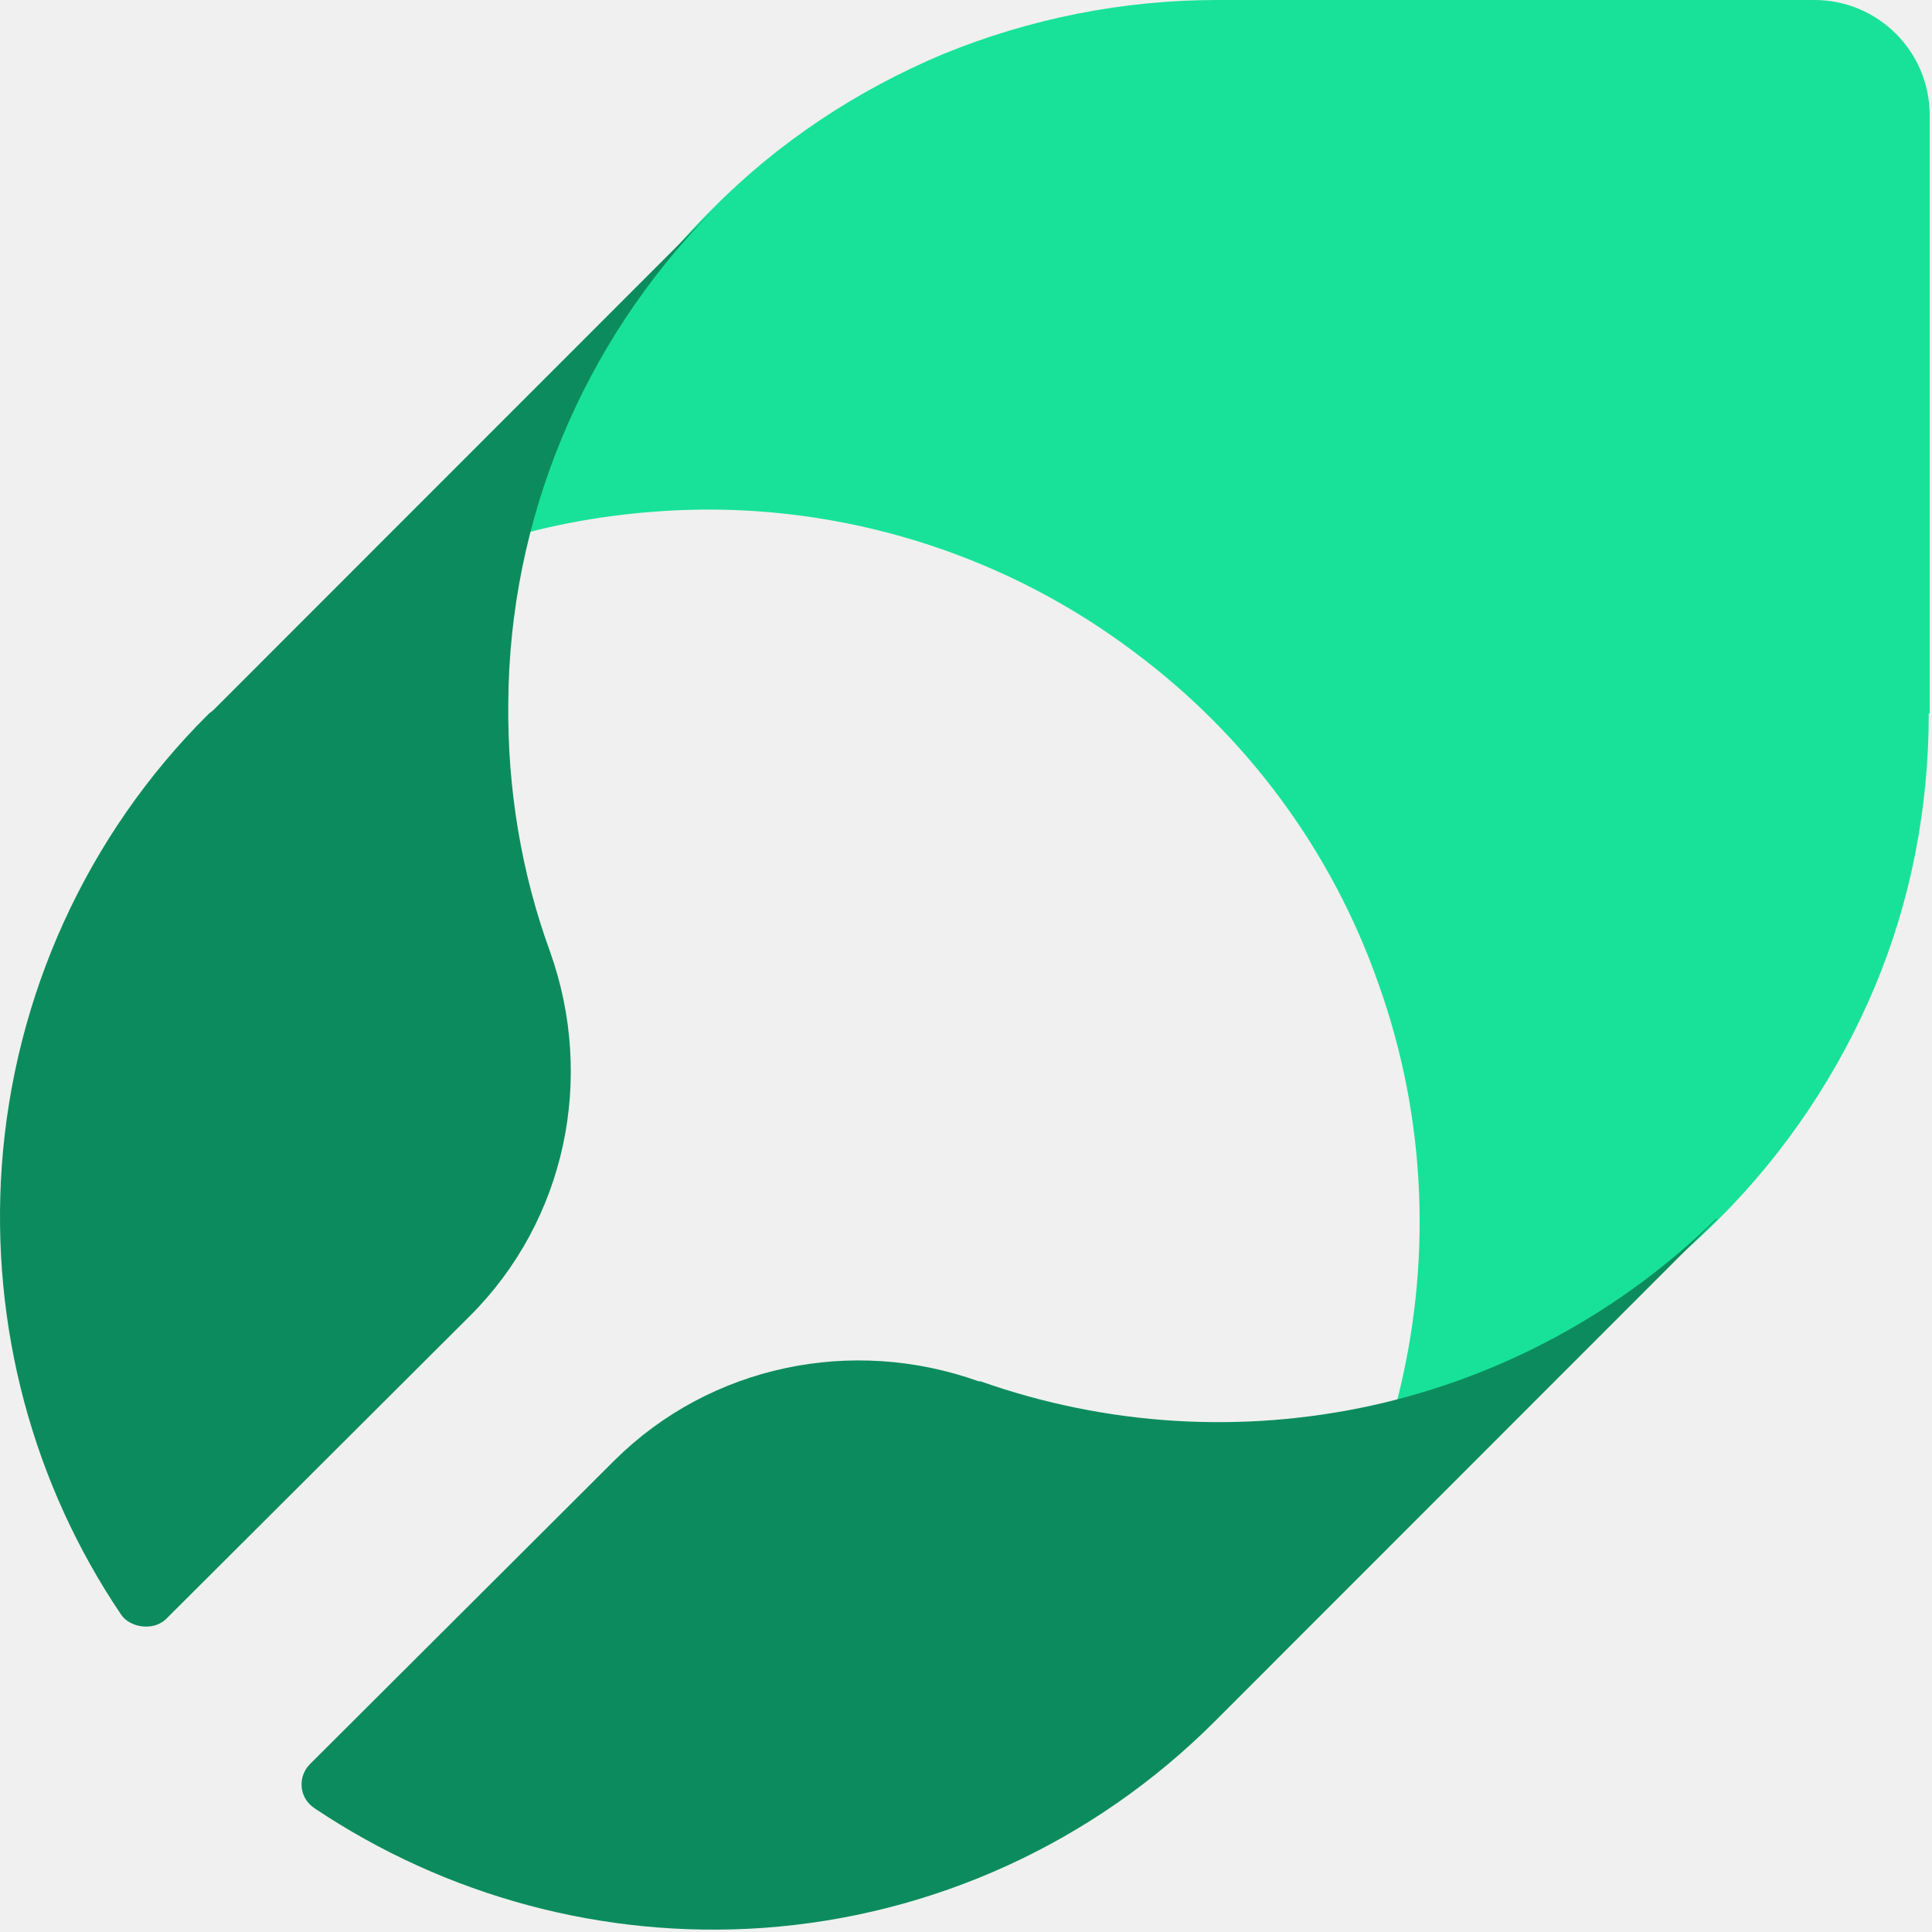
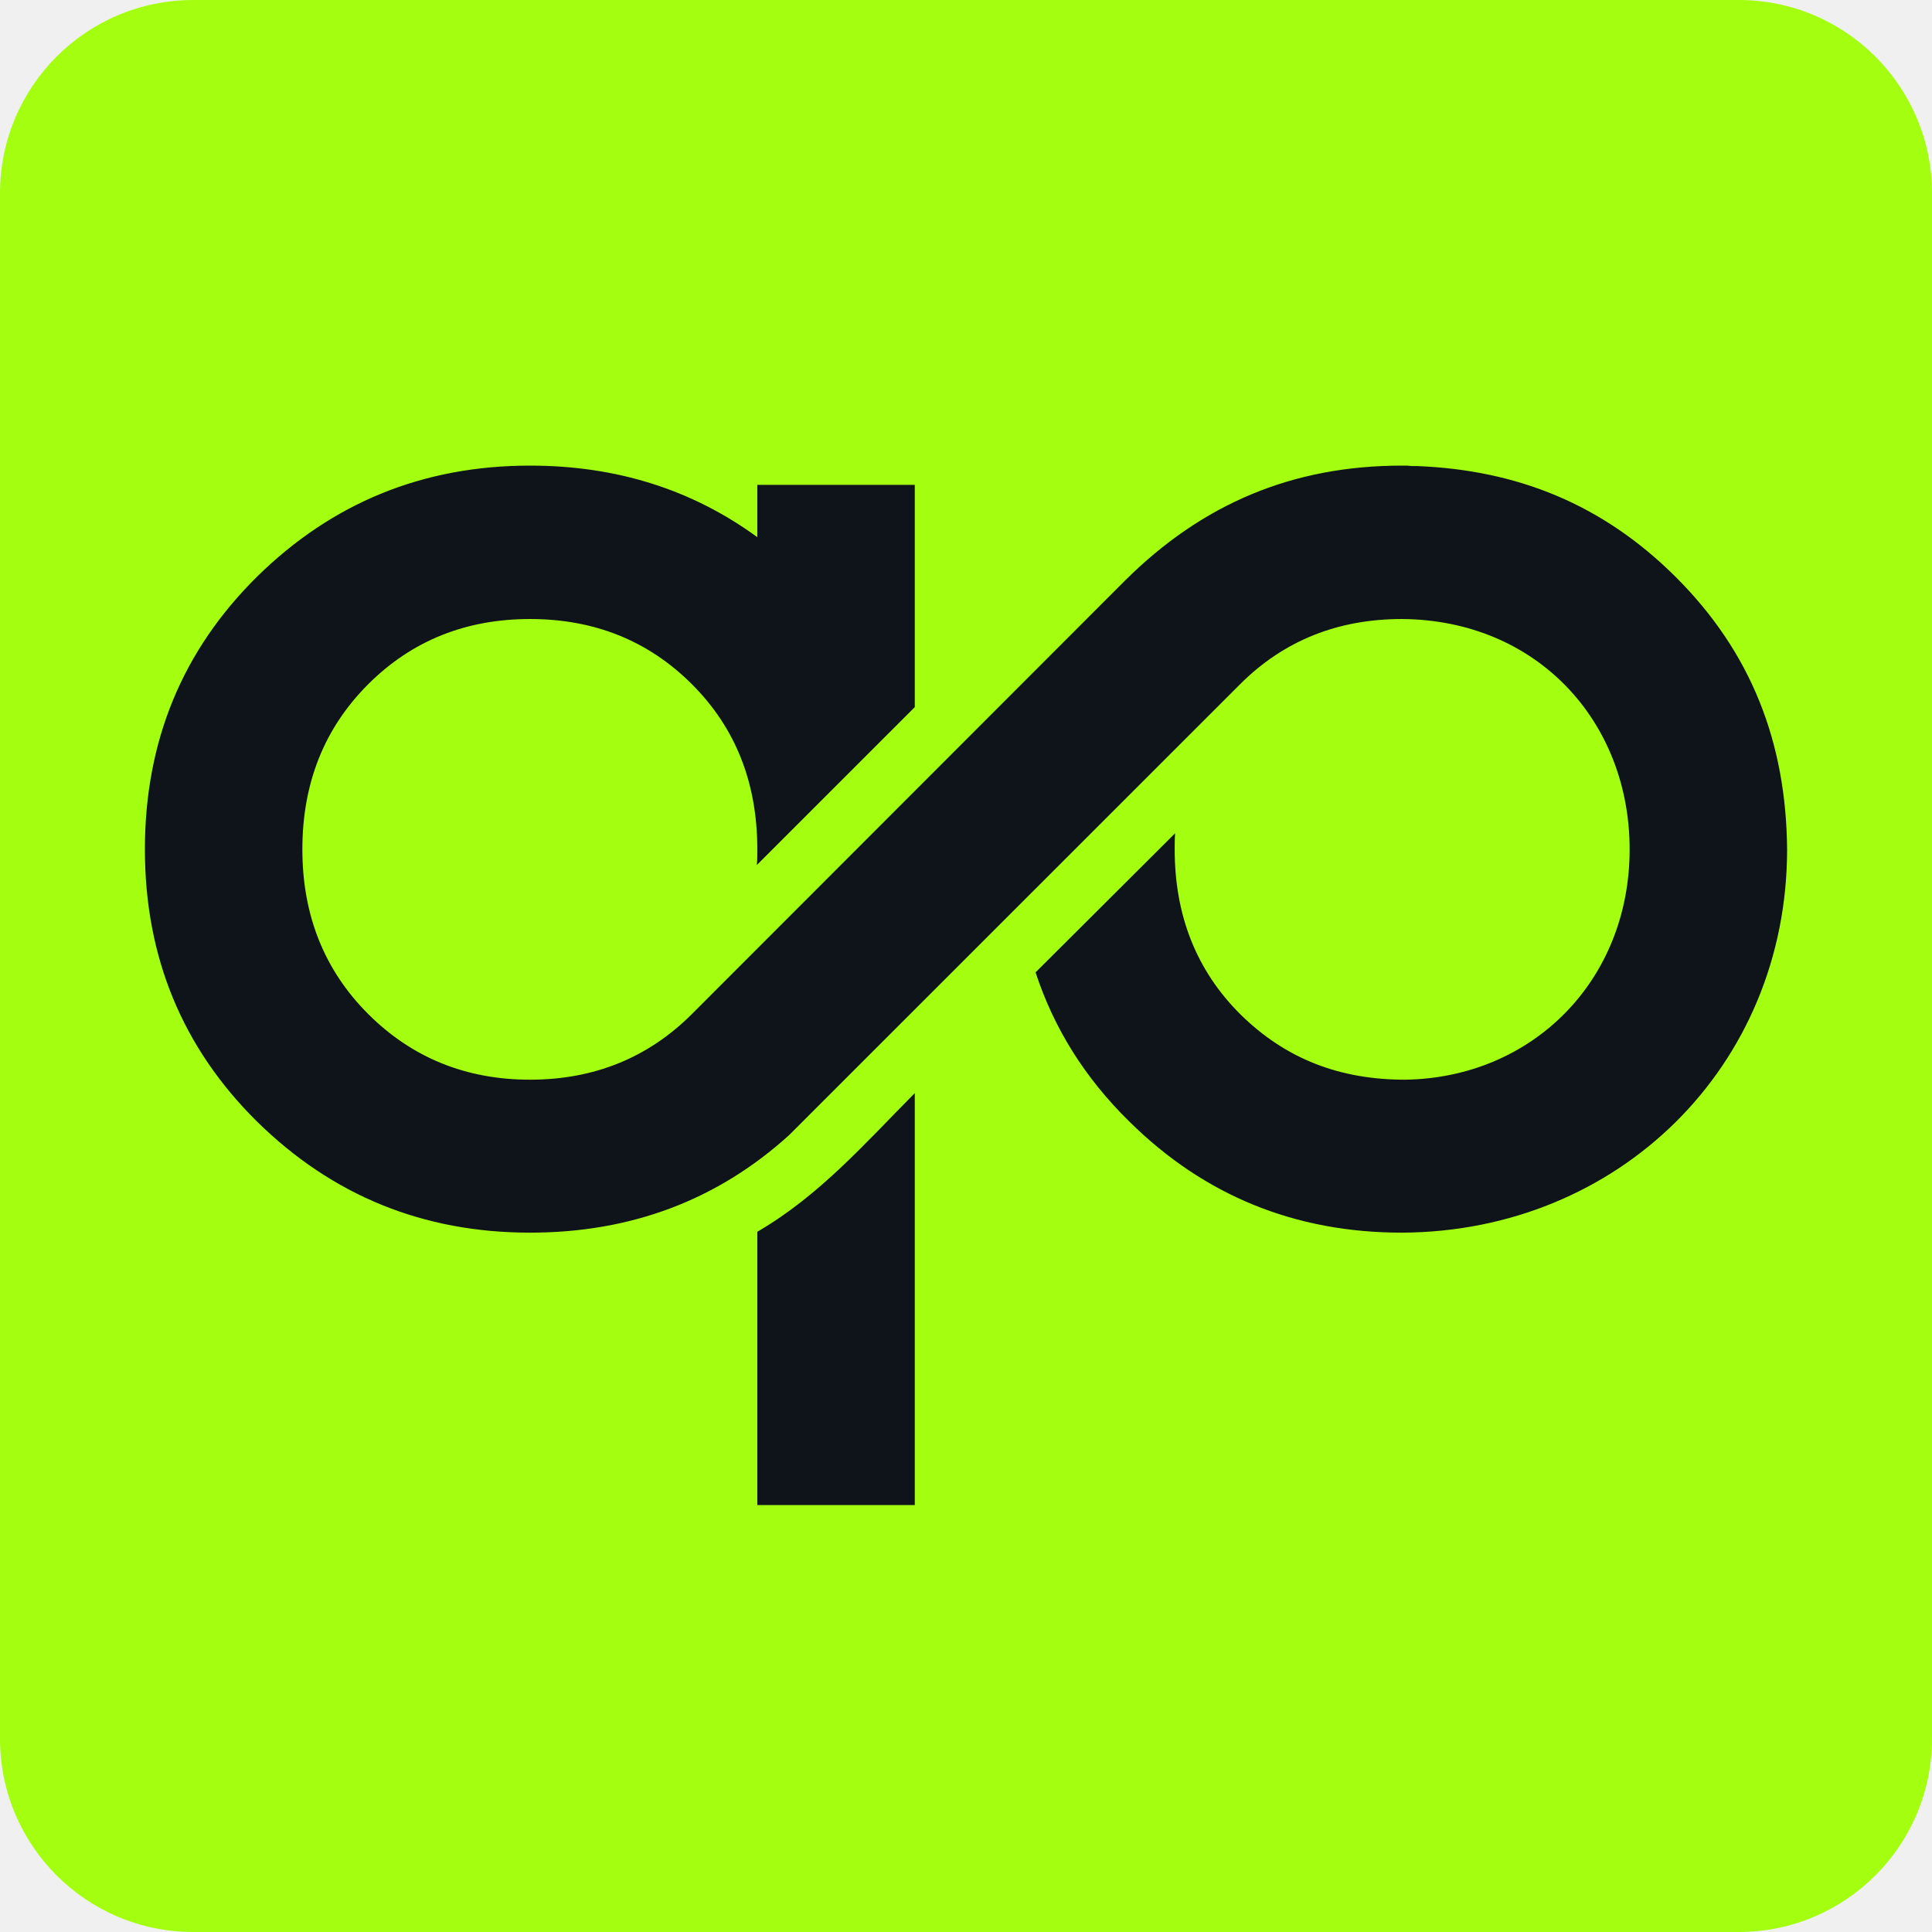
- <svg xmlns="http://www.w3.org/2000/svg" width="502" height="502" viewBox="0 0 502 502" fill="none">
-   <path d="M501.402 185.33V29.962C501.402 13.29 487.876 0 471.453 0H316.156C291.763 0 267.611 4.832 245.15 14.014C222.689 23.438 202.16 36.969 185.012 54.367L183.804 55.575C161.101 78.53 144.92 107.042 136.708 138.454C151.441 134.588 166.656 132.655 181.871 132.413C222.447 131.93 262.298 144.978 294.661 169.383C323.885 191.13 346.104 221.092 358.18 255.645C370.739 290.681 372.188 328.859 362.769 364.862C393.925 356.647 422.666 340.457 445.611 317.744L446.818 316.536C463.966 299.38 477.732 278.841 487.151 256.37C496.571 233.898 501.16 209.735 501.16 185.33H501.402Z" fill="#18E299" />
-   <path d="M132.071 182.706C132.312 135.044 151.32 89.307 184.764 55.125L55.557 184.391C55.076 184.873 54.594 185.113 54.113 185.595C22.593 216.888 3.586 258.774 0.458 303.066C-2.43 344.47 8.397 385.392 31.496 419.575C33.699 422.835 39.677 423.907 43.046 420.778L122.206 341.822C146.989 317.028 154.689 280.198 142.899 247.219C135.44 226.758 131.831 204.852 132.071 182.706Z" fill="#0C8C5E" />
-   <path d="M446.067 316.547C421.284 340.86 390.245 357.71 356.56 365.172C322.634 372.635 287.506 370.468 254.783 358.914C254.783 358.914 254.542 358.914 254.301 358.914C221.338 347.118 184.525 354.821 159.742 379.375L80.581 458.331C77.212 461.701 77.694 467.238 81.784 469.885C115.95 492.754 156.855 503.827 198.24 500.938C242.512 497.809 284.137 478.792 315.656 447.258L316.859 446.054L446.067 316.788V316.547Z" fill="#0C8C5E" />
+ <svg xmlns="http://www.w3.org/2000/svg" width="1000" height="1000" viewBox="0 0 1000 1000" fill="none">
+   <g clip-path="url(#clip0_761_2)">
+     <rect width="1000" height="1000" rx="100" fill="#A3FF0F" />
+     <path d="M725.64 320.404C692.529 320.404 664.512 331.515 641.821 354.202L408.424 587.552C371.377 621.119 326.689 638.018 274.36 638.018C219.021 638.018 172.017 618.804 133.118 580.607C94.45 542.41 75 495.416 75 439.625C75 383.602 94.45 336.608 133.118 298.411C172.017 260.214 219.021 241 274.36 241C319.279 241 358.411 253.501 391.984 278.04V250.954H473.488V366.009L391.753 447.727C391.984 444.949 391.984 442.403 391.984 439.625C391.984 405.363 380.87 376.889 358.179 354.202C335.488 331.515 307.471 320.404 274.36 320.404C241.249 320.404 213.232 331.515 190.541 354.202C167.849 376.889 156.504 405.363 156.504 439.625C156.504 473.655 167.849 502.129 190.541 524.816C213.232 547.503 241.249 558.846 274.36 558.846C307.471 558.846 335.488 547.503 358.179 524.816L582.314 300.495C622.371 260.677 669.143 241 725.64 241H728.187L730.734 241.231H730.966H733.281H733.513C785.61 243.315 829.604 261.14 867.114 298.411C906.477 337.534 924.537 384.297 925 439.625C925 552.133 837.476 637.555 725.64 638.018C670.301 638.018 623.297 618.804 584.63 580.607C561.475 557.92 545.499 532.224 536.005 503.287L608.247 431.291C608.016 434.069 608.016 436.847 608.016 439.625C608.016 473.655 619.13 502.129 641.821 524.816C665.67 548.429 693.919 558.846 727.261 558.846C793.02 557.92 843.496 507.685 843.496 439.625C843.496 373.185 795.335 320.867 725.64 320.404Z" fill="#0F141A" />
+     <path d="M391.984 637.555C424.169 618.804 447.555 591.95 473.488 565.791V779H391.984V637.555Z" fill="#0F141A" />
+   </g>
+   <defs>
+     <clipPath id="clip0_761_2">
+       <rect width="1000" height="1000" fill="white" />
+     </clipPath>
+   </defs>
</svg>
